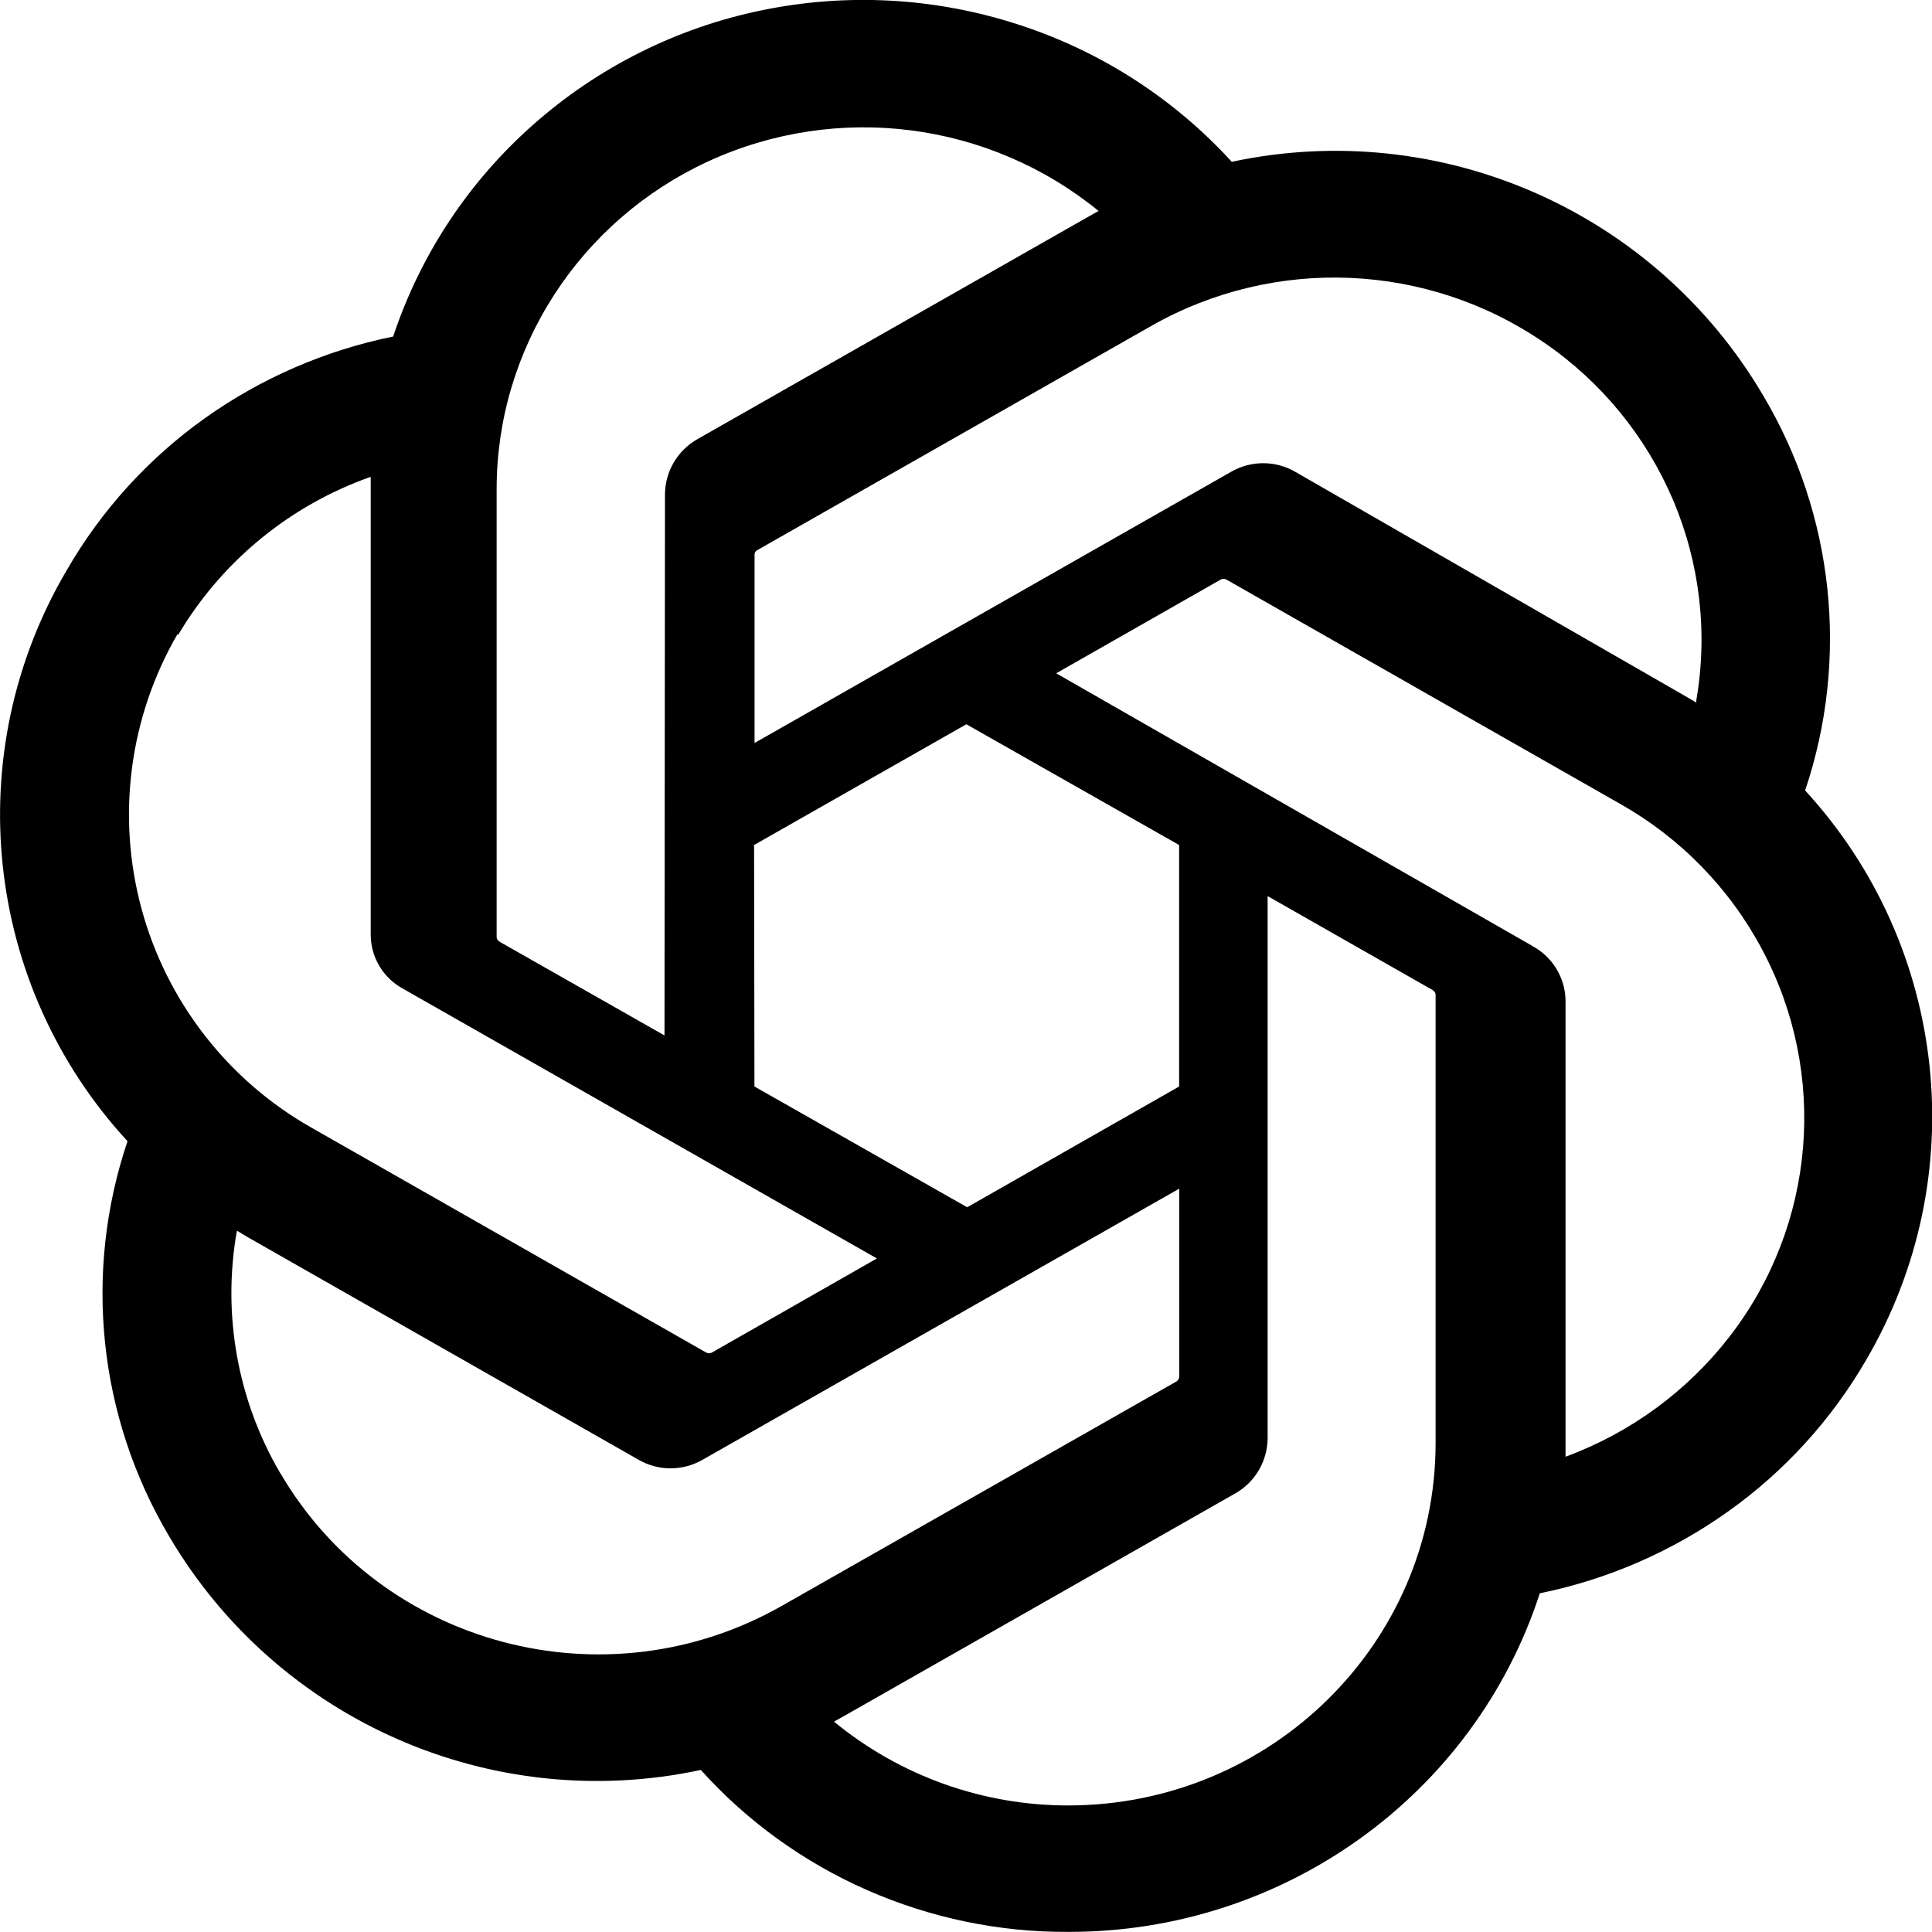
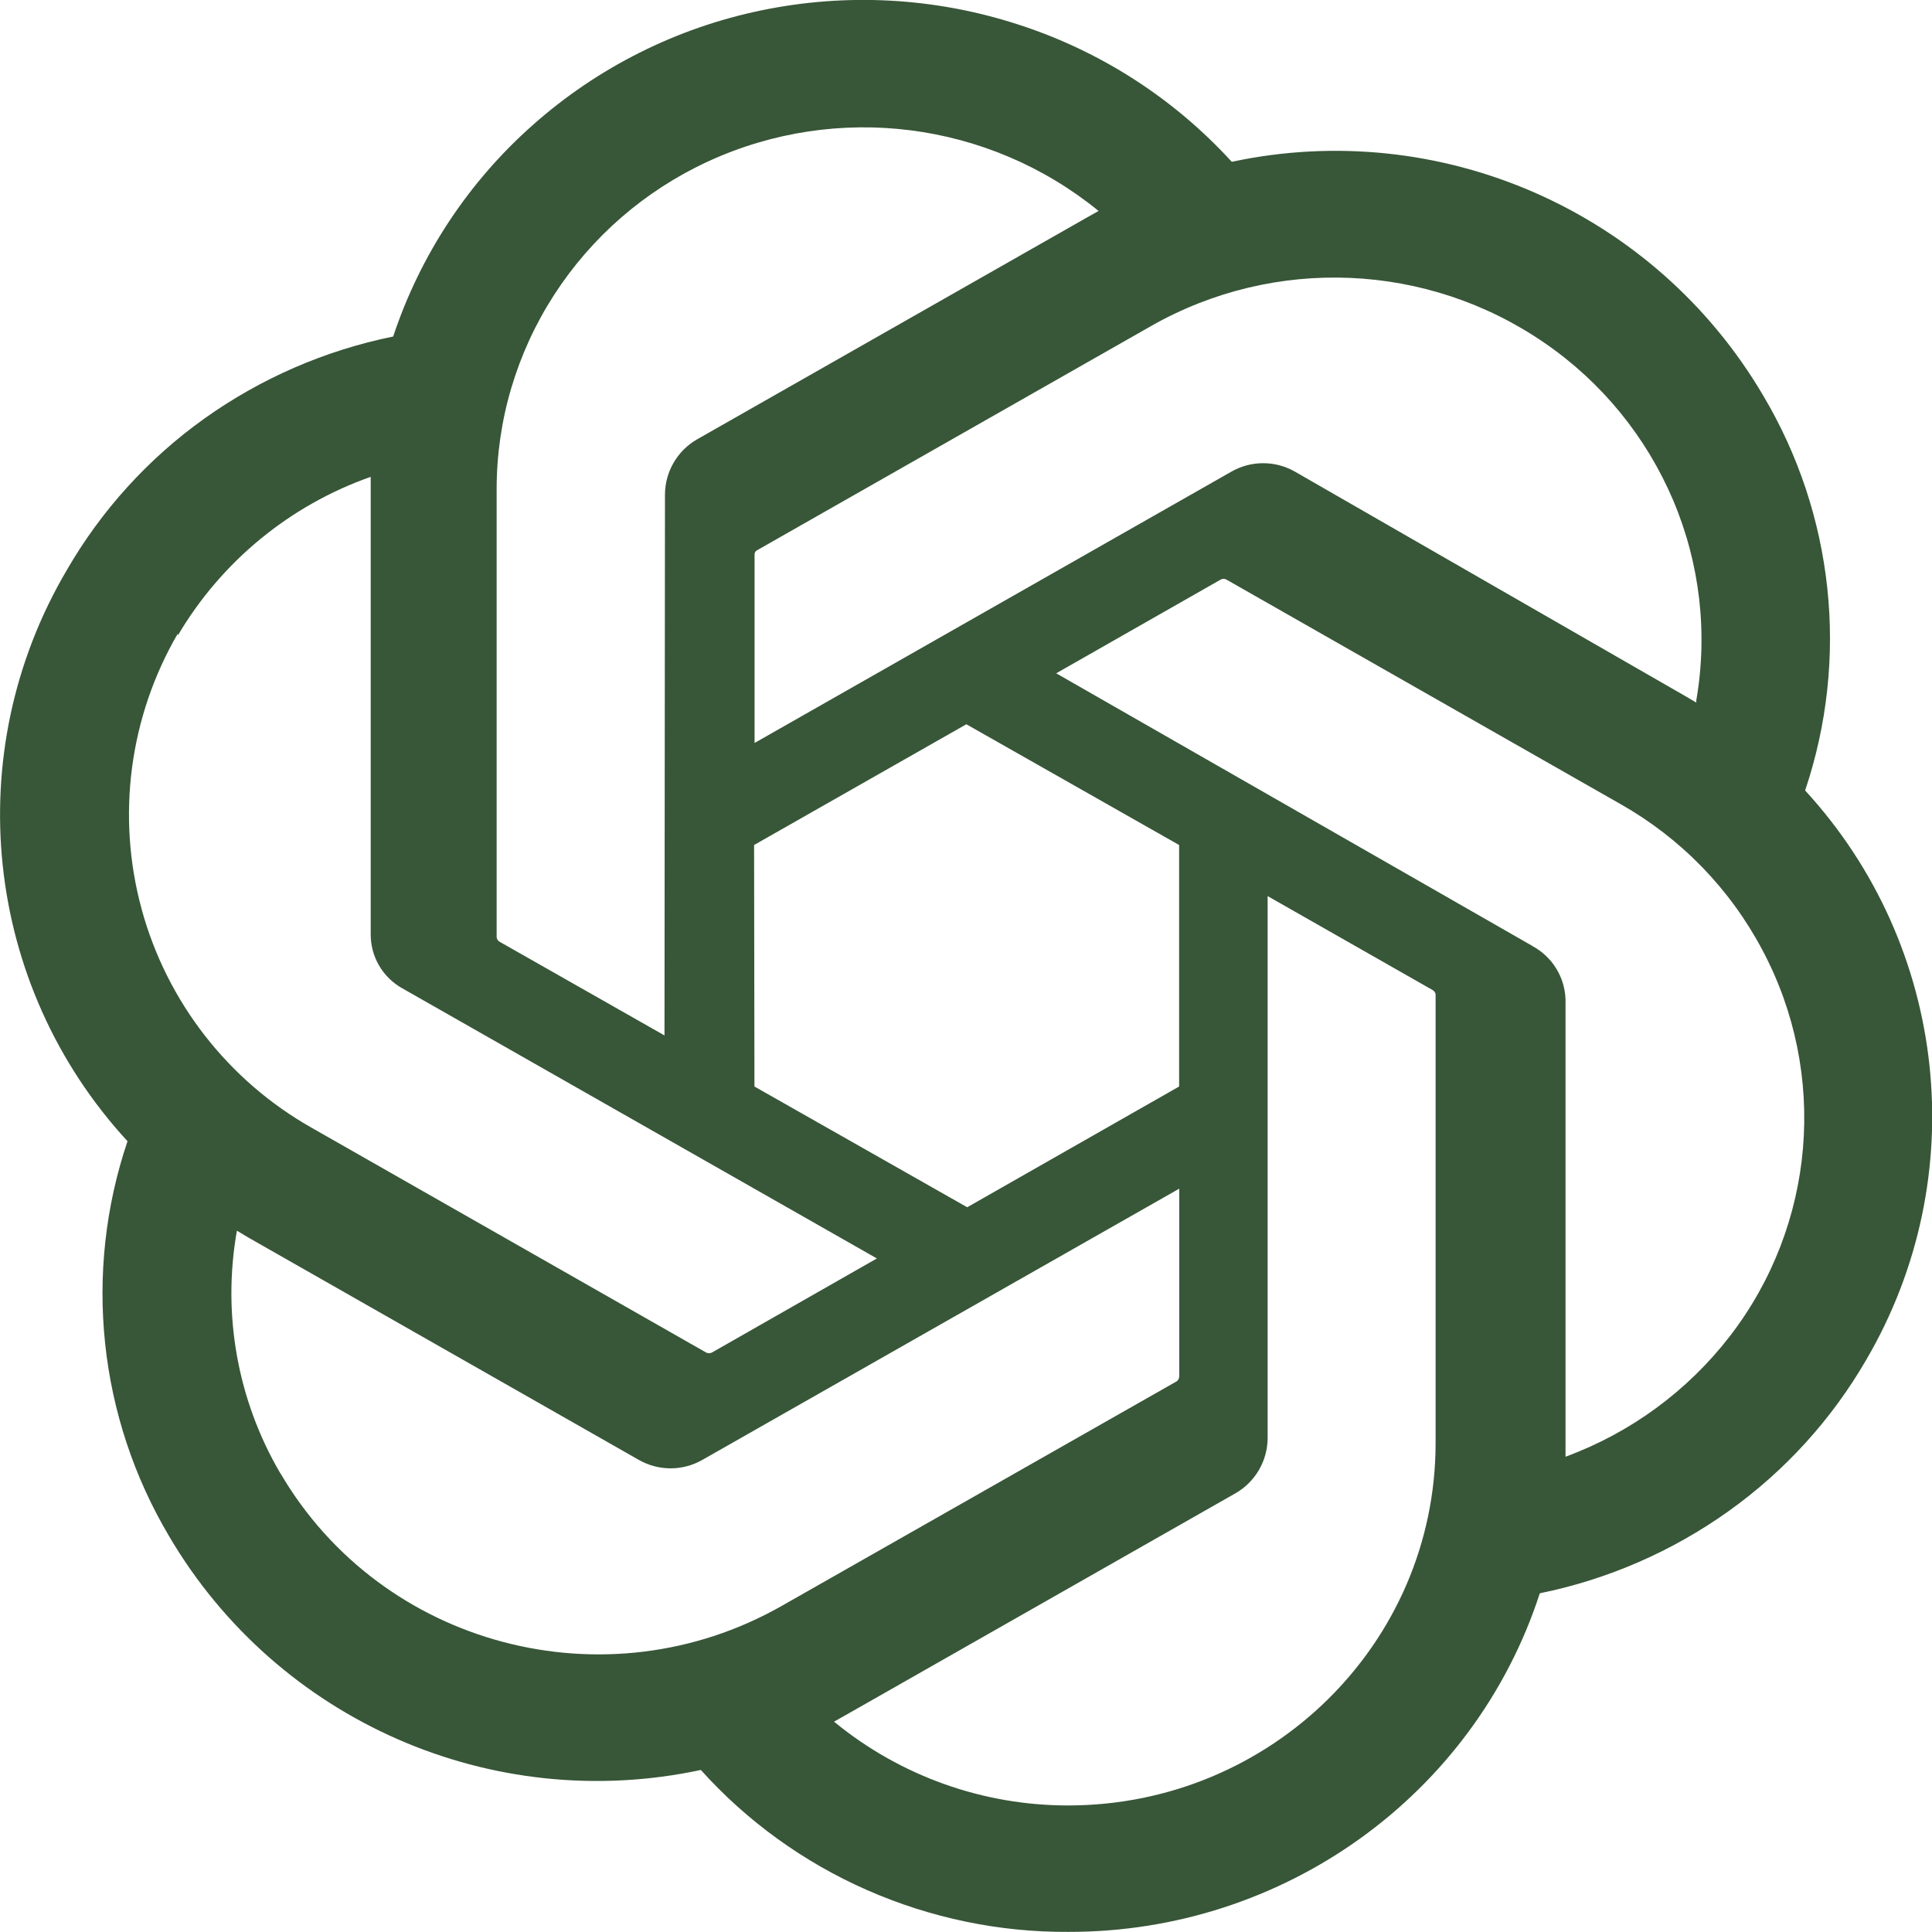
- <svg xmlns="http://www.w3.org/2000/svg" width="16" height="16" fill="currentColor" class="bi bi-openai" viewBox="0 0 16 16">
+ <svg xmlns="http://www.w3.org/2000/svg" width="16" height="16" fill="#385638" class="bi bi-openai" viewBox="0 0 16 16">
  <path d="M14.949 6.547a3.94 3.94 0 0 0-.348-3.273 4.11 4.11 0 0 0-4.4-1.934A4.1 4.1 0 0 0 8.423.2 4.15 4.15 0 0 0 6.305.086a4.1 4.1 0 0 0-1.891.948 4.04 4.04 0 0 0-1.158 1.753 4.1 4.1 0 0 0-1.563.679A4 4 0 0 0 .554 4.72a3.99 3.99 0 0 0 .502 4.731 3.94 3.94 0 0 0 .346 3.274 4.11 4.11 0 0 0 4.402 1.933c.382.425.852.764 1.377.995.526.231 1.095.35 1.67.346 1.78.002 3.358-1.132 3.901-2.804a4.1 4.1 0 0 0 1.563-.68 4 4 0 0 0 1.14-1.253 3.99 3.99 0 0 0-.506-4.716m-6.097 8.406a3.05 3.05 0 0 1-1.945-.694l.096-.054 3.23-1.838a.53.53 0 0 0 .265-.455v-4.49l1.366.778q.02.011.025.035v3.722c-.003 1.653-1.361 2.992-3.037 2.996m-6.53-2.75a2.95 2.95 0 0 1-.36-2.01l.095.057L5.29 12.09a.53.53 0 0 0 .527 0l3.949-2.246v1.555a.05.05 0 0 1-.022.041L6.473 13.3c-1.454.826-3.311.335-4.15-1.098m-.85-6.94A3.02 3.02 0 0 1 3.07 3.949v3.785a.51.51 0 0 0 .262.451l3.93 2.237-1.366.779a.05.05 0 0 1-.048 0L2.585 9.342a2.98 2.98 0 0 1-1.113-4.094zm11.216 2.571L8.747 5.576l1.362-.776a.05.05 0 0 1 .048 0l3.265 1.86a3 3 0 0 1 1.173 1.207 2.96 2.96 0 0 1-.27 3.2 3.05 3.05 0 0 1-1.36.997V8.279a.52.52 0 0 0-.276-.445m1.36-2.015-.097-.057-3.226-1.855a.53.53 0 0 0-.53 0L6.249 6.153V4.598a.04.04 0 0 1 .019-.04L9.533 2.7a3.07 3.07 0 0 1 3.257.139c.474.325.843.778 1.066 1.303.223.526.289 1.103.191 1.664zM5.503 8.575 4.139 7.8a.05.05 0 0 1-.026-.037V4.049c0-.57.166-1.127.476-1.607s.752-.864 1.275-1.105a3.08 3.08 0 0 1 3.234.41l-.096.054-3.23 1.838a.53.53 0 0 0-.265.455zm.742-1.577 1.758-1 1.762 1v2l-1.755 1-1.762-1z" />
</svg>
